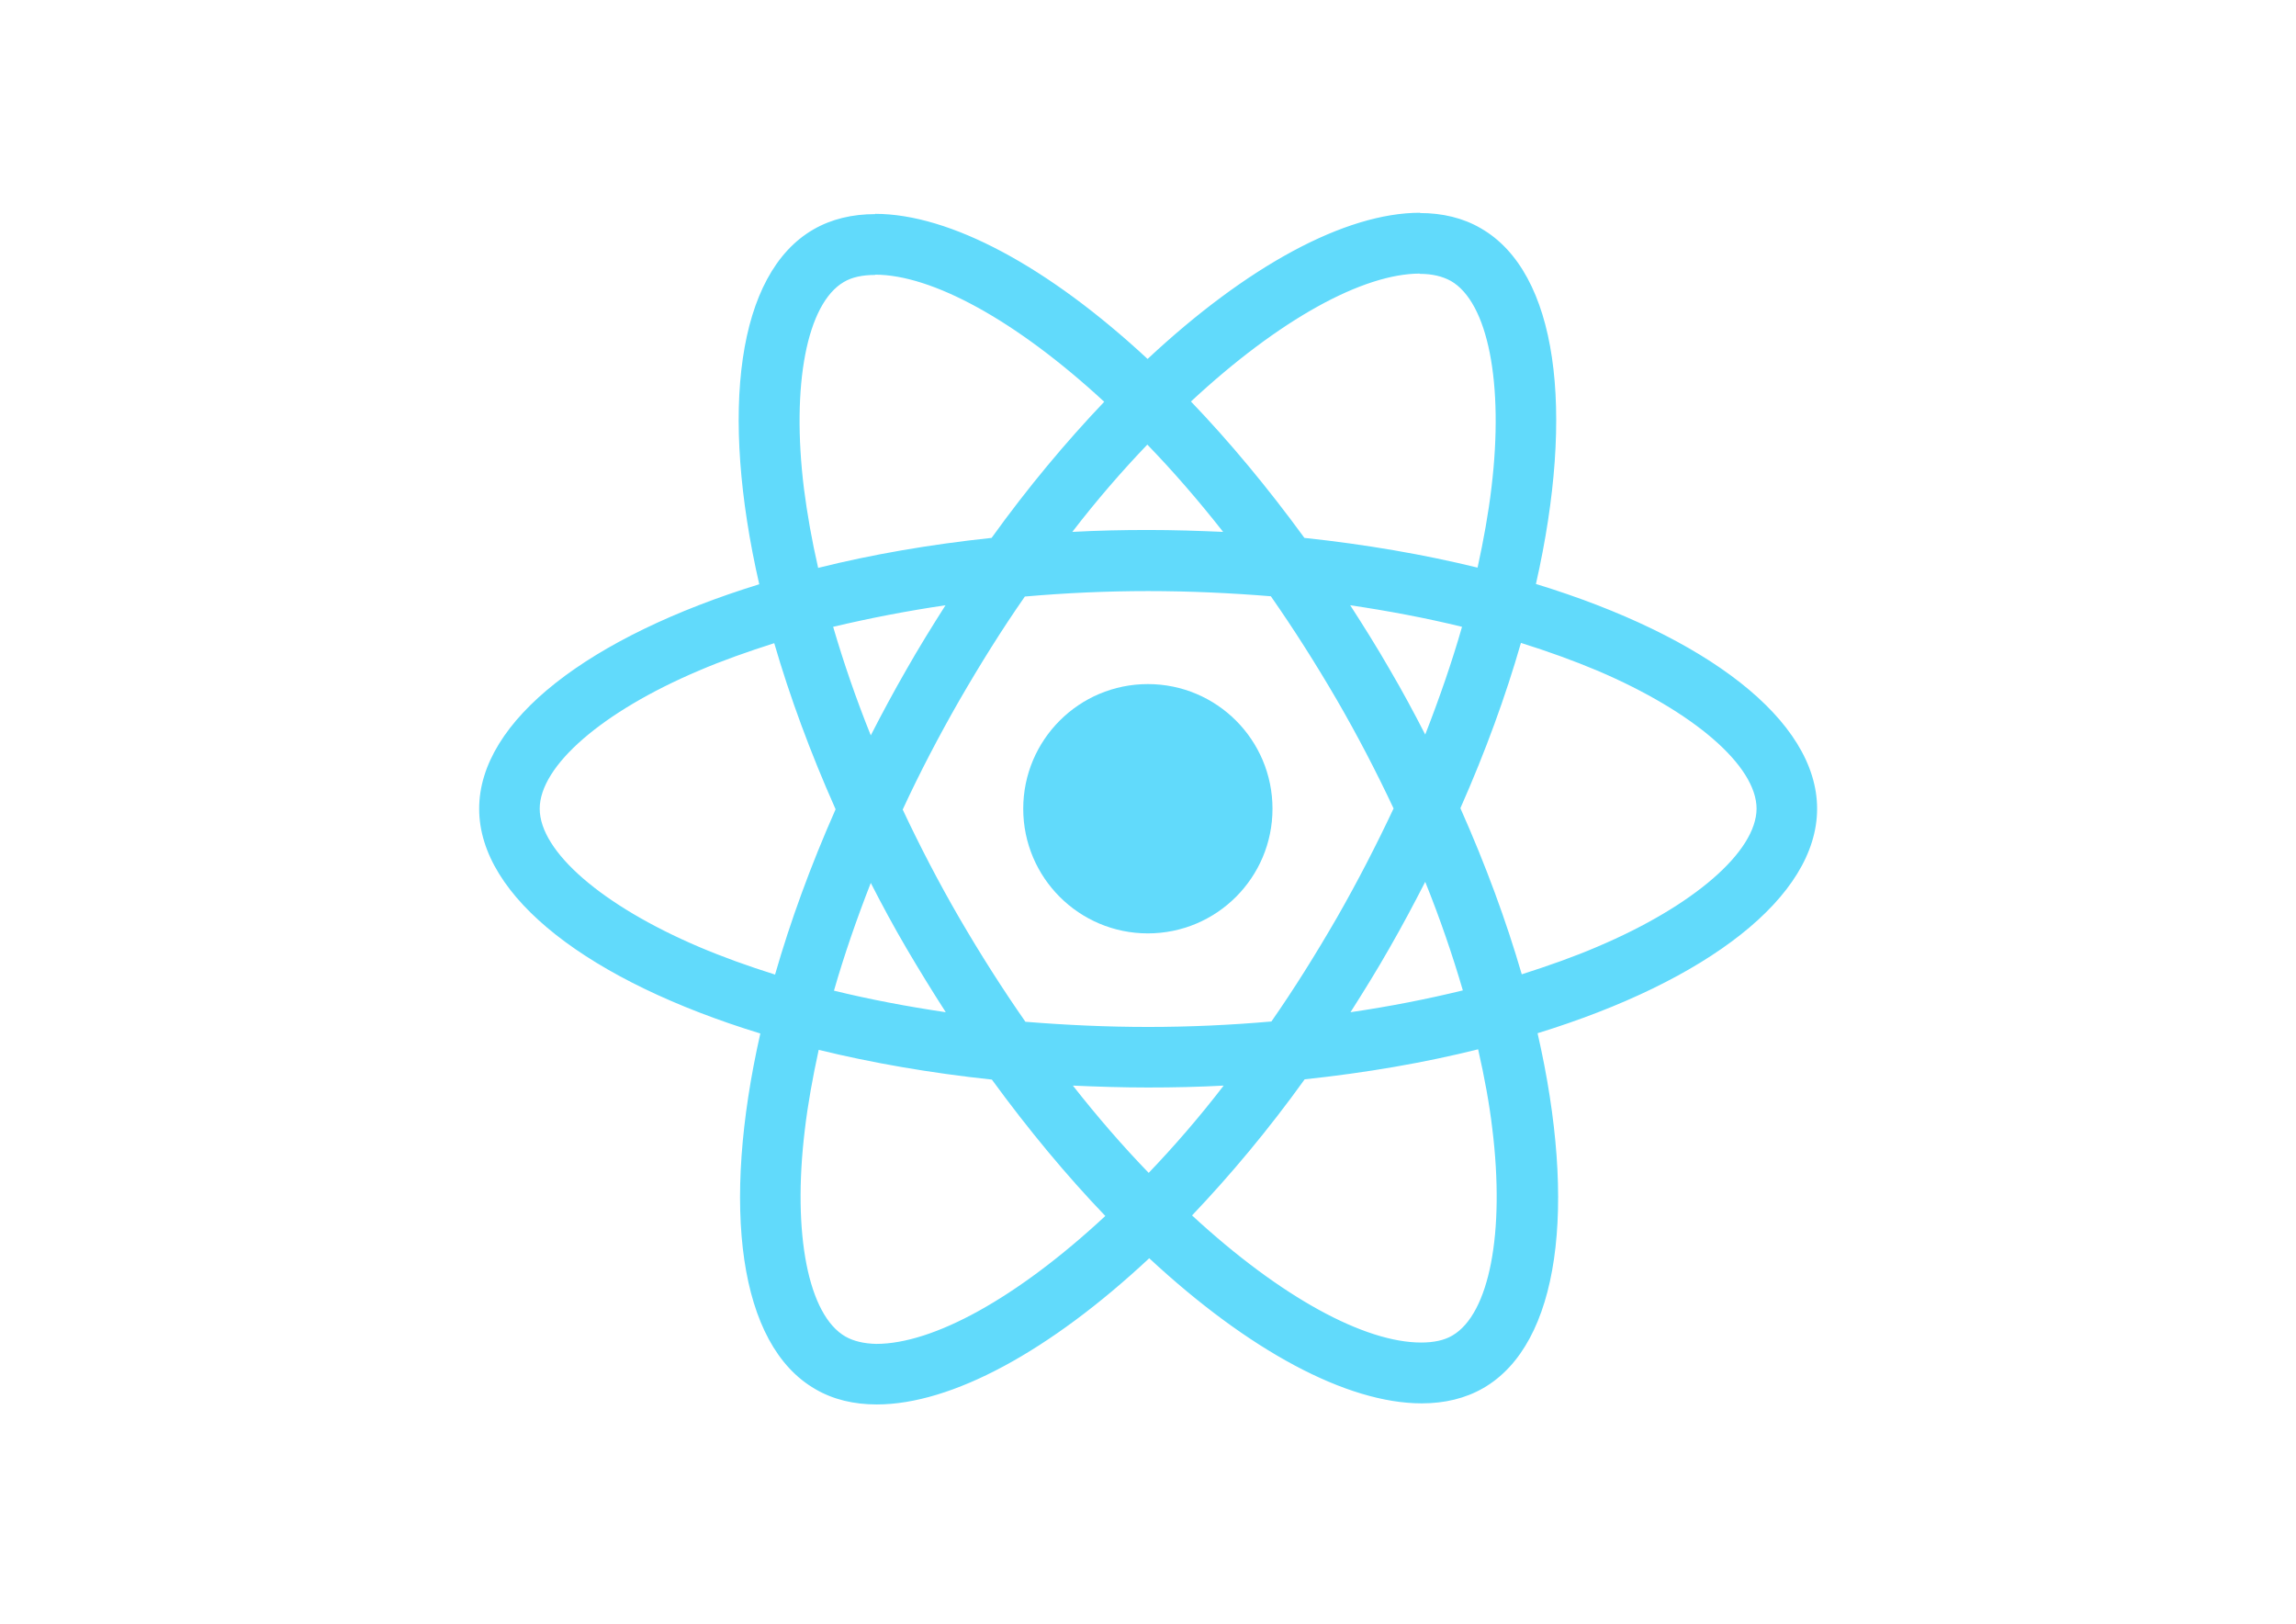
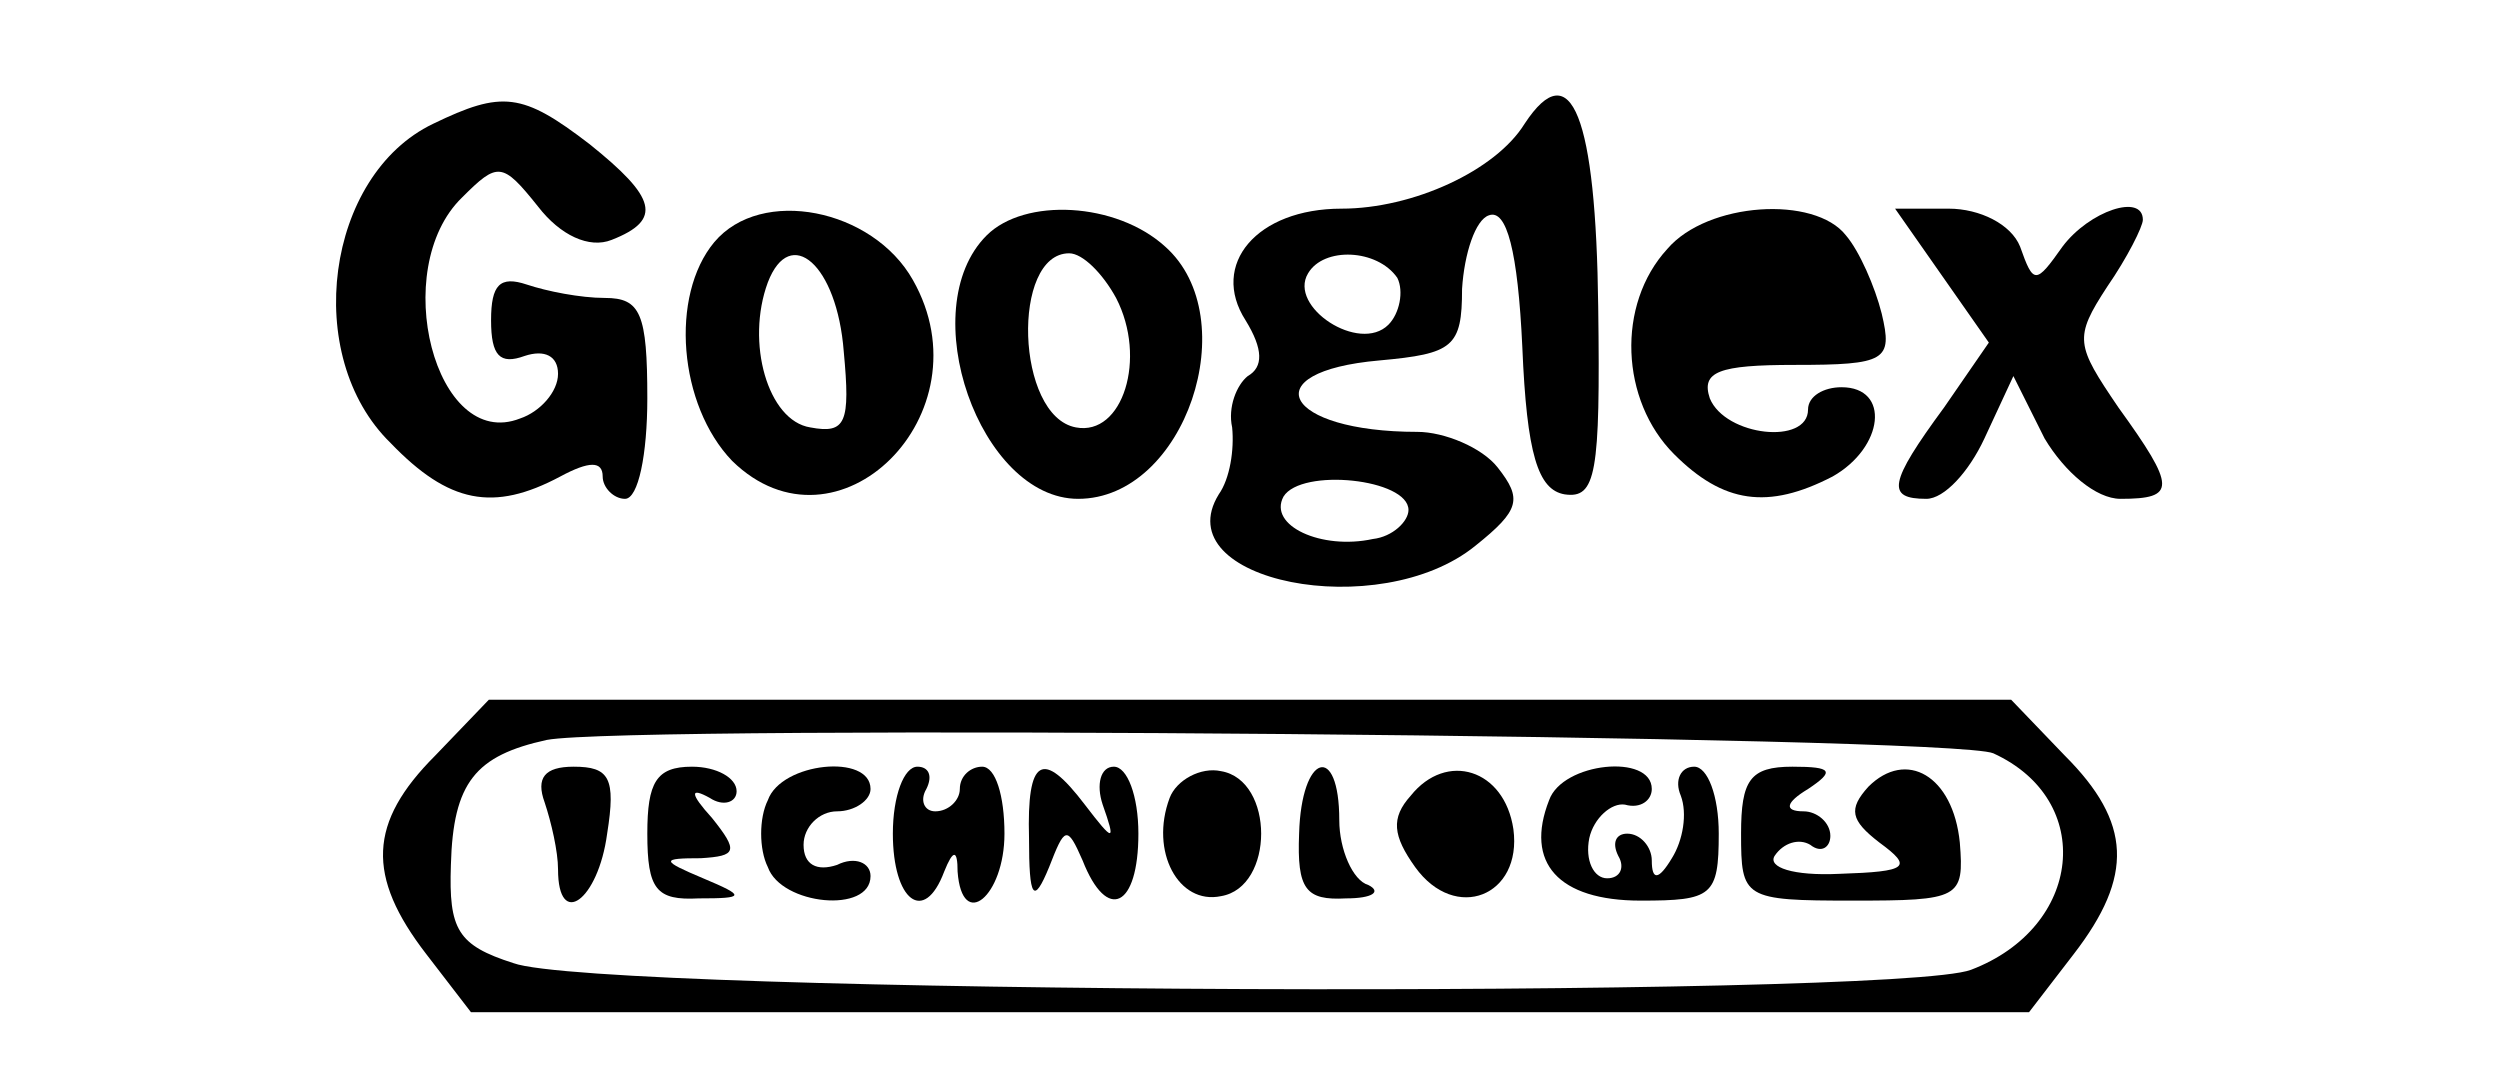
- <svg xmlns="http://www.w3.org/2000/svg" viewBox="0 0 841.9 595.3">
-   <g fill="#61DAFB">
-     <path d="M666.3 296.5c0-32.5-40.7-63.3-103.1-82.4 14.4-63.6 8-114.2-20.2-130.4-6.5-3.8-14.1-5.6-22.4-5.6v22.3c4.6 0 8.3.9 11.4 2.6 13.6 7.8 19.5 37.5 14.9 75.7-1.1 9.4-2.9 19.3-5.1 29.4-19.6-4.8-41-8.5-63.5-10.9-13.5-18.5-27.5-35.3-41.6-50 32.6-30.3 63.2-46.9 84-46.9V78c-27.5 0-63.5 19.6-99.9 53.6-36.4-33.8-72.4-53.2-99.9-53.2v22.3c20.7 0 51.4 16.5 84 46.6-14 14.7-28 31.4-41.3 49.9-22.6 2.4-44 6.1-63.6 11-2.3-10-4-19.7-5.2-29-4.7-38.2 1.1-67.9 14.6-75.8 3-1.8 6.9-2.6 11.5-2.6V78.5c-8.4 0-16 1.8-22.6 5.6-28.1 16.2-34.4 66.7-19.9 130.1-62.2 19.2-102.7 49.9-102.7 82.3 0 32.5 40.7 63.3 103.1 82.4-14.4 63.6-8 114.2 20.2 130.4 6.5 3.8 14.1 5.6 22.5 5.6 27.5 0 63.5-19.6 99.9-53.6 36.4 33.8 72.4 53.2 99.9 53.2 8.4 0 16-1.8 22.6-5.6 28.1-16.2 34.4-66.7 19.9-130.1 62-19.1 102.5-49.9 102.5-82.3zm-130.2-66.7c-3.7 12.9-8.3 26.2-13.5 39.5-4.1-8-8.4-16-13.1-24-4.6-8-9.5-15.8-14.4-23.4 14.2 2.1 27.9 4.7 41 7.9zm-45.8 106.5c-7.8 13.5-15.8 26.3-24.1 38.2-14.9 1.3-30 2-45.2 2-15.1 0-30.2-.7-45-1.9-8.3-11.9-16.4-24.6-24.2-38-7.6-13.1-14.5-26.4-20.8-39.8 6.2-13.4 13.2-26.8 20.7-39.9 7.8-13.5 15.8-26.3 24.1-38.2 14.9-1.3 30-2 45.2-2 15.1 0 30.2.7 45 1.9 8.3 11.9 16.4 24.6 24.2 38 7.6 13.1 14.5 26.4 20.8 39.8-6.3 13.4-13.2 26.8-20.7 39.9zm32.3-13c5.4 13.4 10 26.8 13.8 39.8-13.1 3.2-26.9 5.9-41.2 8 4.9-7.7 9.8-15.6 14.4-23.7 4.6-8 8.9-16.1 13-24.1zM421.2 430c-9.3-9.6-18.6-20.3-27.8-32 9 .4 18.2.7 27.5.7 9.4 0 18.7-.2 27.8-.7-9 11.7-18.3 22.4-27.5 32zm-74.4-58.9c-14.2-2.1-27.9-4.7-41-7.9 3.7-12.9 8.3-26.2 13.5-39.5 4.1 8 8.4 16 13.1 24 4.7 8 9.5 15.8 14.4 23.4zM420.7 163c9.3 9.6 18.6 20.3 27.8 32-9-.4-18.2-.7-27.5-.7-9.4 0-18.7.2-27.8.7 9-11.7 18.3-22.4 27.5-32zm-74 58.9c-4.9 7.7-9.8 15.6-14.4 23.7-4.6 8-8.9 16-13 24-5.4-13.4-10-26.8-13.8-39.8 13.1-3.1 26.9-5.8 41.2-7.9zm-90.5 125.2c-35.4-15.1-58.3-34.9-58.3-50.6 0-15.7 22.9-35.6 58.3-50.6 8.6-3.7 18-7 27.7-10.1 5.7 19.6 13.2 40 22.5 60.9-9.2 20.8-16.6 41.1-22.2 60.6-9.9-3.1-19.3-6.5-28-10.2zM310 490c-13.6-7.8-19.5-37.5-14.9-75.7 1.1-9.4 2.9-19.3 5.1-29.4 19.6 4.8 41 8.5 63.5 10.9 13.5 18.5 27.5 35.3 41.6 50-32.6 30.3-63.2 46.9-84 46.9-4.5-.1-8.3-1-11.3-2.7zm237.2-76.2c4.7 38.2-1.1 67.9-14.6 75.8-3 1.8-6.9 2.6-11.5 2.6-20.7 0-51.4-16.5-84-46.6 14-14.7 28-31.4 41.3-49.9 22.6-2.4 44-6.1 63.6-11 2.3 10.1 4.1 19.8 5.2 29.1zm38.5-66.7c-8.6 3.7-18 7-27.7 10.1-5.7-19.6-13.2-40-22.5-60.9 9.2-20.8 16.6-41.1 22.2-60.6 9.9 3.1 19.3 6.5 28.1 10.2 35.4 15.1 58.3 34.9 58.3 50.6-.1 15.7-23 35.6-58.4 50.6zM320.8 78.4z" />
-     <circle cx="420.9" cy="296.5" r="45.7" />
-     <path d="M520.5 78.1z" />
+ <svg xmlns="http://www.w3.org/2000/svg" version="1.0" width="230pt" height="100pt" viewBox="0 0 112 48" preserveAspectRatio="xMidYMid meet">
+   <g transform="translate(0,48) scale(0.1,-0.1)" fill="#000000" stroke="none">
+     <path d="M194 428 c-48 -23 -59 -104 -19 -143 26 -27 46 -31 76 -15 13 7 19 7 19 0 0 -5 5 -10 10 -10 6 0 10 20 10 45 0 38 -3 45 -19 45 -11 0 -26 3 -35 6 -12 4 -16 0 -16 -16 0 -16 4 -20 15 -16 9 3 15 0 15 -8 0 -8 -8 -17 -17 -20 -38 -15 -59 67 -26 99 16 16 18 16 34 -4 10 -13 23 -19 33 -15 23 9 20 19 -10 43 -30 23 -39 24 -70 9z" />
+     <path d="M683 428 c-13 -21 -50 -38 -82 -38 -38 0 -59 -25 -43 -50 8 -13 8 -21 1 -25 -5 -4 -9 -14 -7 -23 1 -10 -1 -23 -6 -30 -24 -39 72 -58 115 -23 20 16 21 21 10 35 -7 9 -24 16 -36 16 -60 0 -74 27 -17 32 33 3 37 6 37 32 1 16 6 31 12 33 8 3 13 -16 15 -59 2 -48 7 -64 19 -66 14 -2 16 9 15 84 -1 85 -12 114 -33 82z m-57 -69 c3 -6 1 -16 -4 -21 -13 -13 -45 8 -36 23 7 12 31 11 40 -2z m5 -104 c0 -5 -7 -12 -16 -13 -23 -5 -47 6 -40 19 8 13 56 8 56 -6z" />
+     <path d="M320 375 c-20 -24 -16 -73 8 -98 47 -46 115 21 81 81 -18 32 -68 42 -89 17z m58 -49 c3 -32 1 -37 -15 -34 -19 3 -29 38 -19 65 10 26 31 8 34 -31z" />
+     <path d="M442 378 c-33 -33 -3 -118 41 -118 48 0 75 81 39 113 -22 20 -63 22 -80 5z m58 -28 c14 -27 3 -62 -18 -58 -27 5 -29 78 -3 78 6 0 15 -9 21 -20z" />
+     <path d="M747 372 c-23 -25 -21 -68 3 -92 22 -22 42 -25 71 -10 23 13 26 40 4 40 -8 0 -15 -4 -15 -10 0 -16 -37 -12 -44 5 -4 12 4 15 38 15 41 0 44 2 39 23 -3 12 -10 28 -16 35 -14 18 -62 15 -80 -6z" />
+     <path d="M870 360 l21 -30 -20 -29 c-25 -34 -26 -41 -8 -41 8 0 19 12 26 27 l13 28 14 -28 c9 -15 23 -27 34 -27 25 0 25 5 -1 41 -19 28 -20 31 -5 54 9 13 16 27 16 30 0 12 -24 4 -36 -12 -12 -17 -13 -17 -19 0 -4 10 -18 17 -32 17 l-24 0 21 -30z" />
+     <path d="M195 145 c-30 -30 -31 -54 -4 -89 l20 -26 349 0 349 0 20 26 c27 35 26 59 -4 89 l-24 25 -341 0 -341 0 -24 -25z m698 1 c46 -21 40 -78 -10 -97 -34 -13 -615 -11 -653 3 -25 8 -29 15 -28 44 1 37 11 49 43 56 37 7 630 2 648 -6z" />
+     <path d="M244 124 c3 -9 6 -22 6 -30 0 -27 18 -14 22 16 4 25 1 30 -15 30 -13 0 -17 -5 -13 -16z" />
+     <path d="M290 110 c0 -25 4 -30 23 -29 21 0 21 1 2 9 -19 8 -19 9 -1 9 16 1 17 3 5 18 -10 11 -10 14 -1 9 6 -4 12 -2 12 3 0 6 -9 11 -20 11 -16 0 -20 -7 -20 -30z" />
+     <path d="M344 125 c-4 -8 -4 -22 0 -30 6 -17 46 -21 46 -4 0 6 -7 9 -15 5 -9 -3 -15 0 -15 9 0 8 7 15 15 15 8 0 15 5 15 10 0 16 -40 12 -46 -5z" />
+     <path d="M400 110 c0 -30 14 -41 23 -17 4 10 6 10 6 0 2 -27 21 -11 21 17 0 17 -4 30 -10 30 -5 0 -10 -4 -10 -10 0 -5 -5 -10 -11 -10 -5 0 -7 5 -4 10 3 6 1 10 -4 10 -6 0 -11 -13 -11 -30z" />
+     <path d="M461 108 c0 -27 2 -30 9 -13 7 18 8 19 15 3 11 -28 25 -21 25 12 0 17 -5 30 -11 30 -6 0 -8 -8 -5 -17 6 -17 5 -17 -8 0 -19 25 -26 21 -25 -15z" />
+     <path d="M524 126 c-9 -24 4 -48 23 -44 24 4 24 52 0 56 -9 2 -20 -4 -23 -12z" />
+     <path d="M582 110 c-1 -25 3 -30 21 -29 12 0 16 3 10 6 -7 2 -13 16 -13 29 0 35 -17 30 -18 -6z" />
+     <path d="M632 127 c-9 -10 -8 -18 2 -32 18 -25 48 -13 44 17 -4 27 -30 35 -46 15z" />
+     <path d="M694 125 c-11 -28 4 -45 41 -45 32 0 35 2 35 30 0 17 -5 30 -11 30 -6 0 -9 -6 -6 -13 3 -8 1 -20 -4 -28 -6 -10 -9 -10 -9 -1 0 6 -5 12 -11 12 -5 0 -7 -4 -4 -10 3 -5 1 -10 -5 -10 -6 0 -10 8 -8 18 2 9 10 16 16 15 7 -2 12 2 12 7 0 16 -40 12 -46 -5z" />
+     <path d="M780 110 c0 -29 1 -30 50 -30 48 0 50 1 48 26 -3 30 -24 42 -41 25 -9 -10 -8 -15 5 -25 15 -11 13 -13 -18 -14 -21 -1 -32 3 -29 8 4 6 11 8 16 5 5 -4 9 -1 9 4 0 6 -6 11 -12 11 -9 0 -8 4 2 10 12 8 11 10 -7 10 -19 0 -23 -6 -23 -30z" />
  </g>
</svg>
